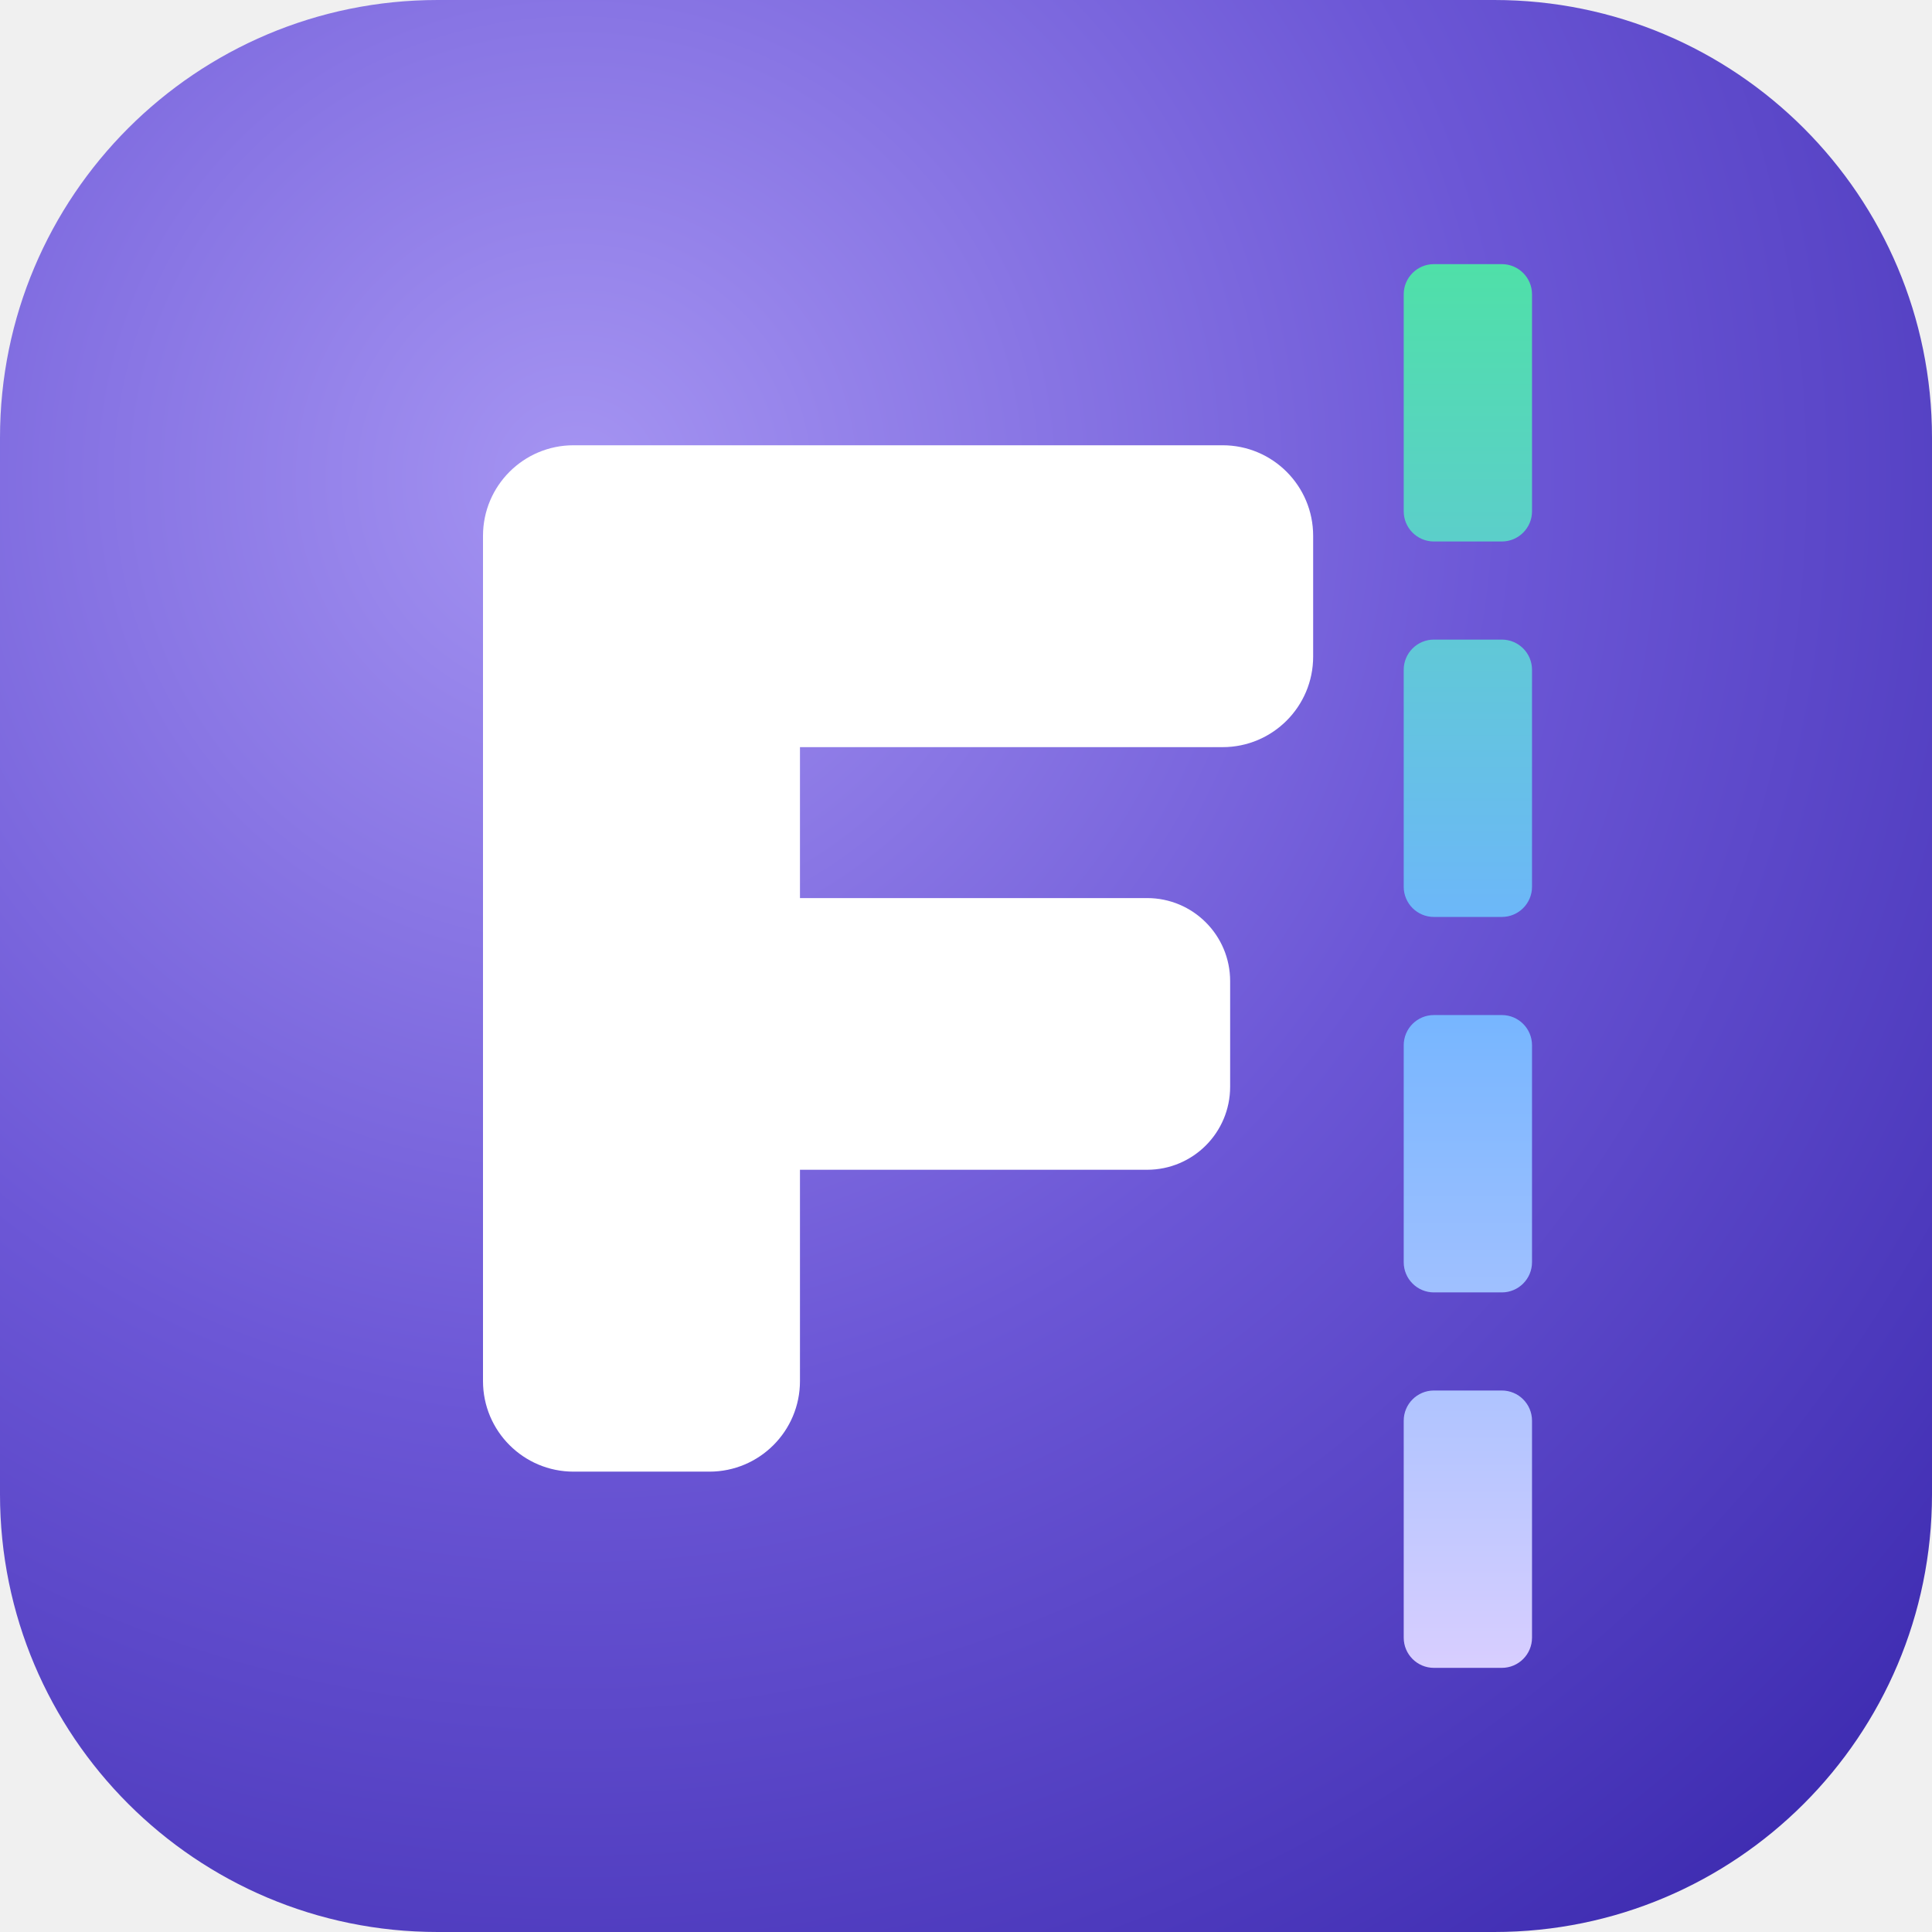
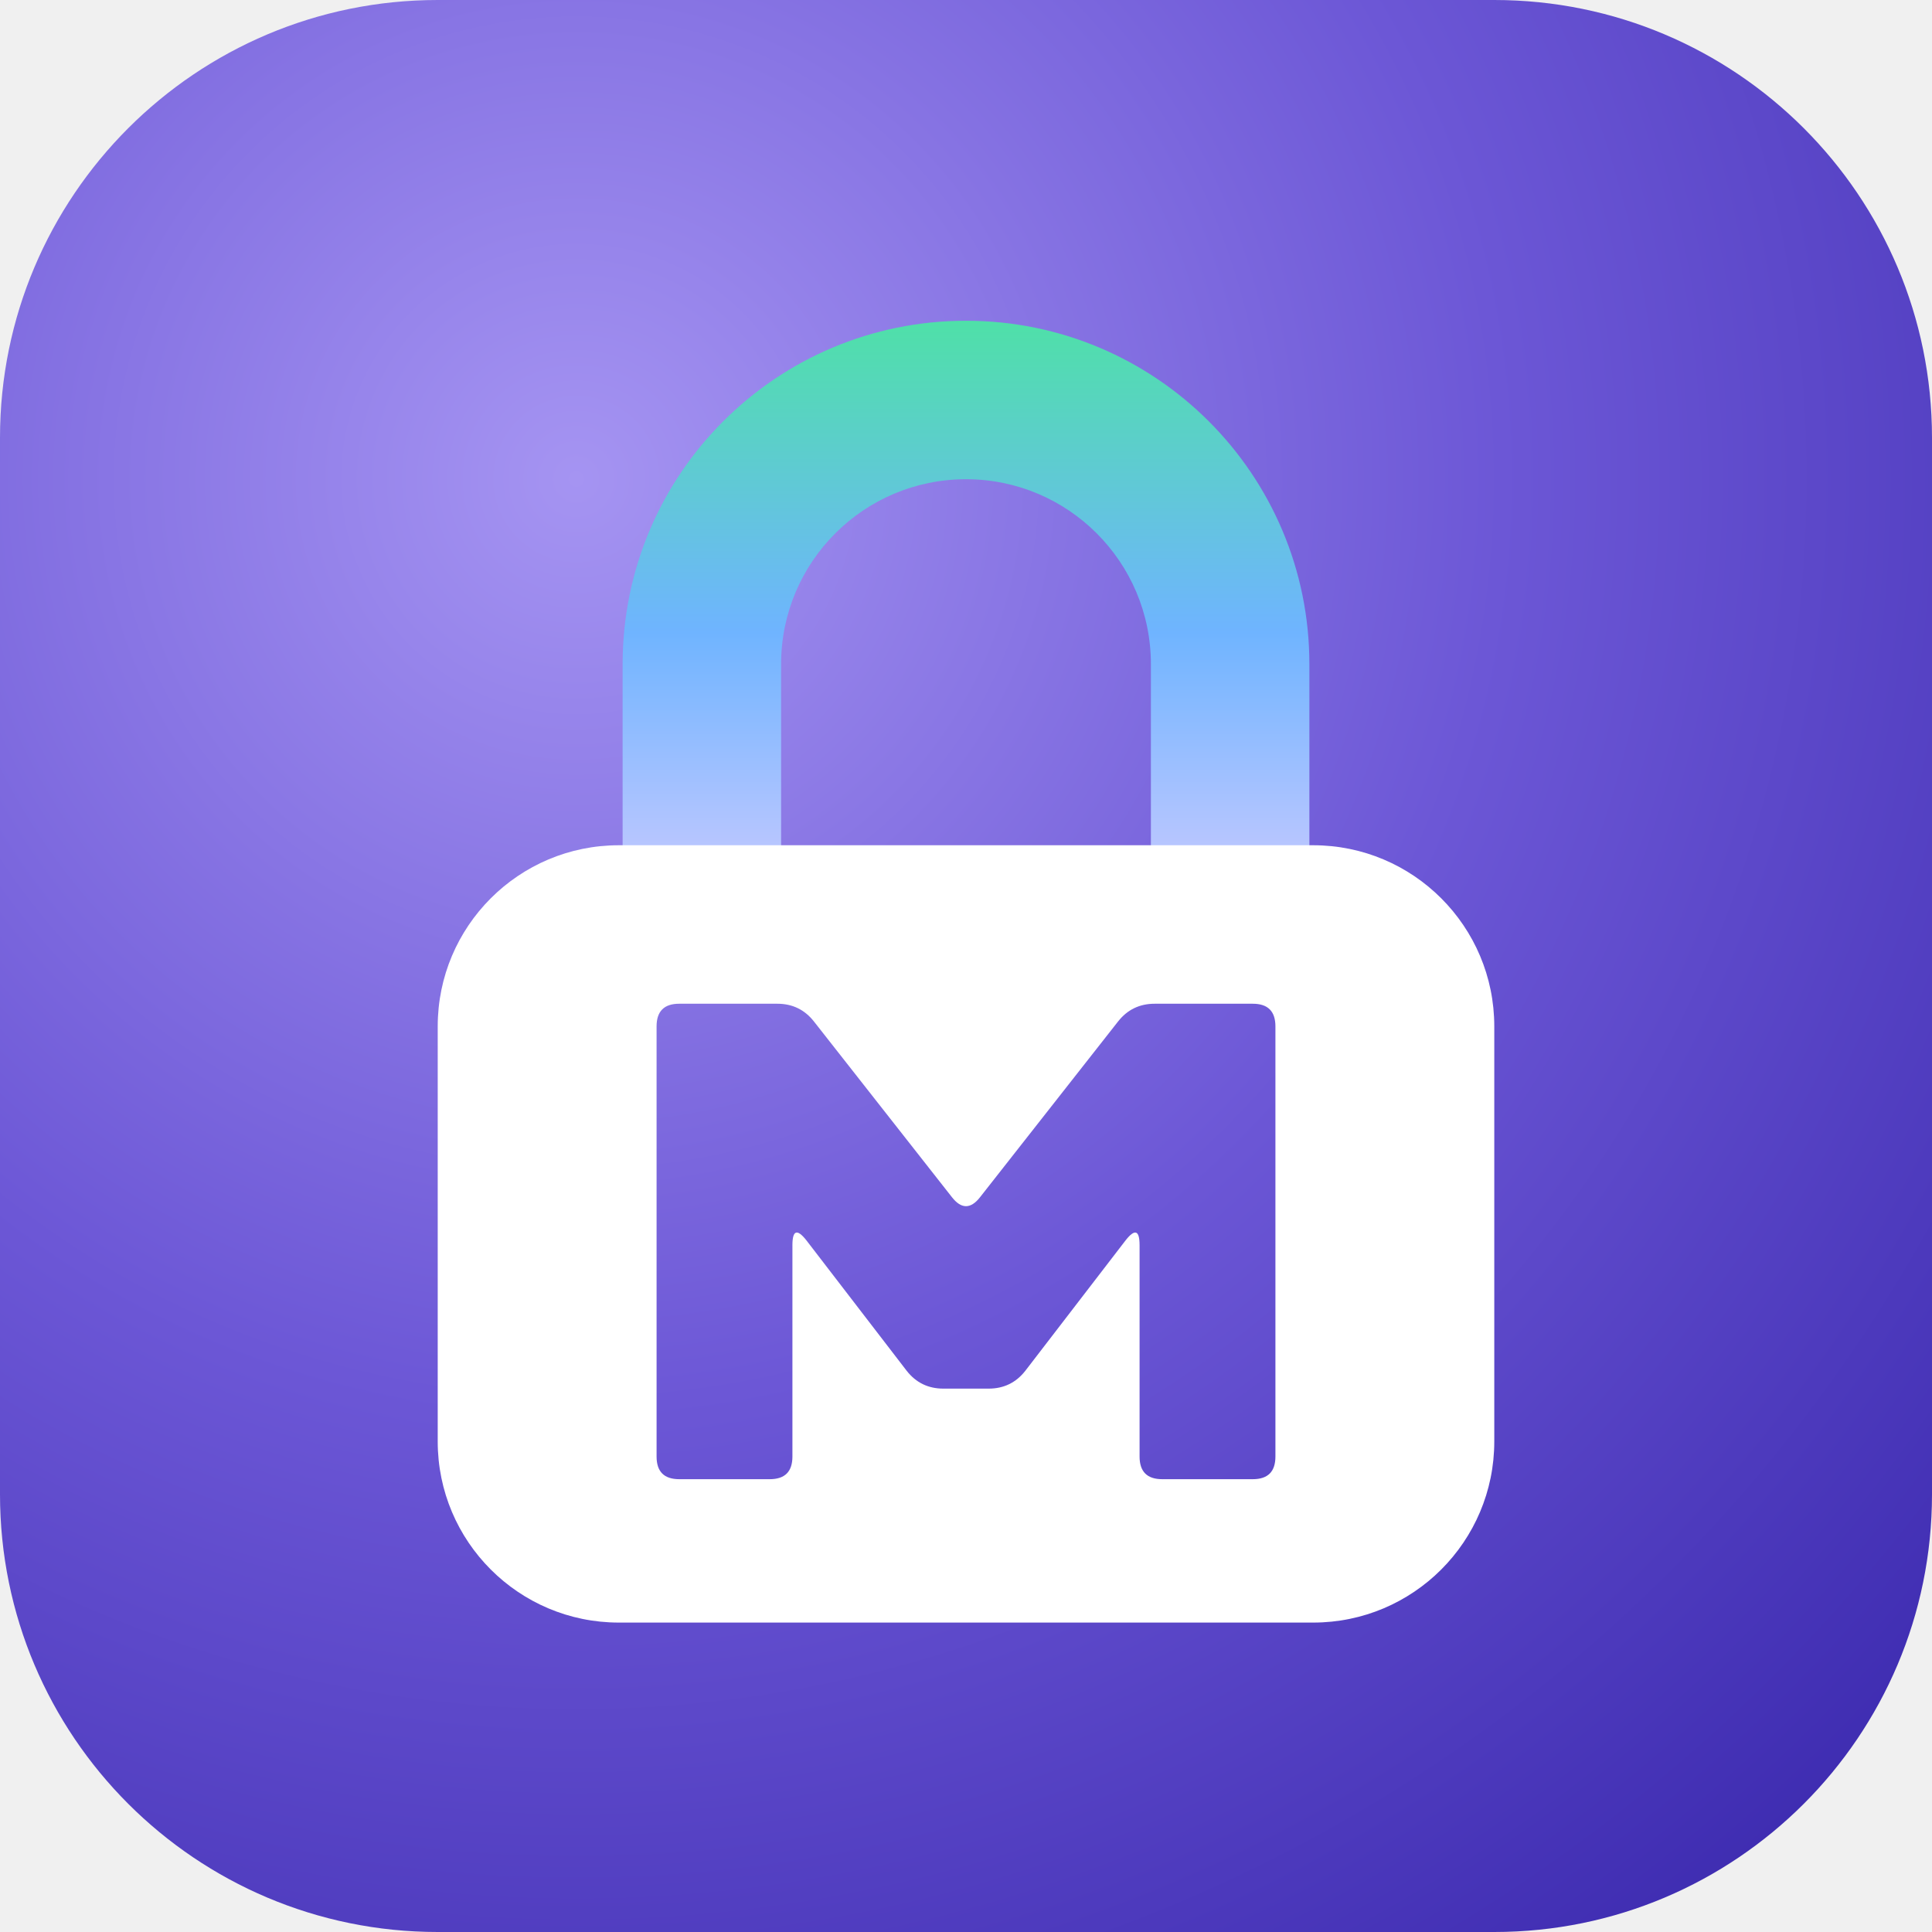
<svg xmlns="http://www.w3.org/2000/svg" viewBox="0 0 512 512">
  <defs>
    <radialGradient id="bg" cx="0.3" cy="0.25" r="0.95">
      <stop offset="0" stop-color="#a594f2" />
      <stop offset="0.5" stop-color="#6c57d6" />
      <stop offset="1" stop-color="#3d2bb0" />
    </radialGradient>
-     <linearGradient id="thread" gradientUnits="userSpaceOnUse" x1="0" y1="70" x2="0" y2="442">
+     <linearGradient id="thread" gradientUnits="userSpaceOnUse" x1="0" y1="85" x2="0" y2="250">
      <stop offset="0" stop-color="#4fe0a8" />
      <stop offset="0.5" stop-color="#6fb4ff" />
      <stop offset="1" stop-color="#d8ceff" />
    </linearGradient>
    <clipPath id="clip">
      <rect width="512" height="512" rx="116" />
    </clipPath>
  </defs>
  <rect width="512" height="512" rx="116" fill="url(#bg)" />
  <g transform="translate(0 0) scale(1)">
-     <g fill="url(#thread)">
-       <rect x="372" y="70" width="34" height="73.5" rx="8" />
-       <rect x="372" y="169.5" width="34" height="73.5" rx="8" />
-       <rect x="372" y="269" width="34" height="73.5" rx="8" />
-       <rect x="372" y="368.5" width="34" height="73.5" rx="8" />
-     </g>
-     <path fill="#fff" d="M128 118h196a24 24 0 0 1 24 24v32a24 24 0 0 1-24 24H212v40h92a22 22 0 0 1 22 22v28a22 22 0 0 1-22 22h-92v56a24 24 0 0 1-24 24h-36a24 24 0 0 1-24-24V142a24 24 0 0 1 24-24z" />
+     <path fill="url(#thread)" d="M165 250V176A91 91 0 0 1 347 176V250H305V176A49 49 0 0 0 207 176V250Z" />
+     <path fill="#fff" fill-rule="evenodd" d="M164 224h184a48 48 0 0 1 48 48v110a48 48 0 0 1 -48 48h-184a48 48 0 0 1 -48 -48v-110a48 48 0 0 1 48 -48zM180 392Q174 392 174 386L174 272Q174 266 180 266L206 266Q212 266 215.7 270.7L252.3 317.3Q256 322 259.7 317.3L296.3 270.7Q300 266 306 266L332 266Q338 266 338 272L338 386Q338 392 332 392L308 392Q302 392 302 386L302 330Q302 324 298.3 328.7L271.7 363.3Q268 368 262 368L250 368Q244 368 240.3 363.3L213.7 328.7Q210 324 210 330L210 386Q210 392 204 392Z" />
  </g>
</svg>
